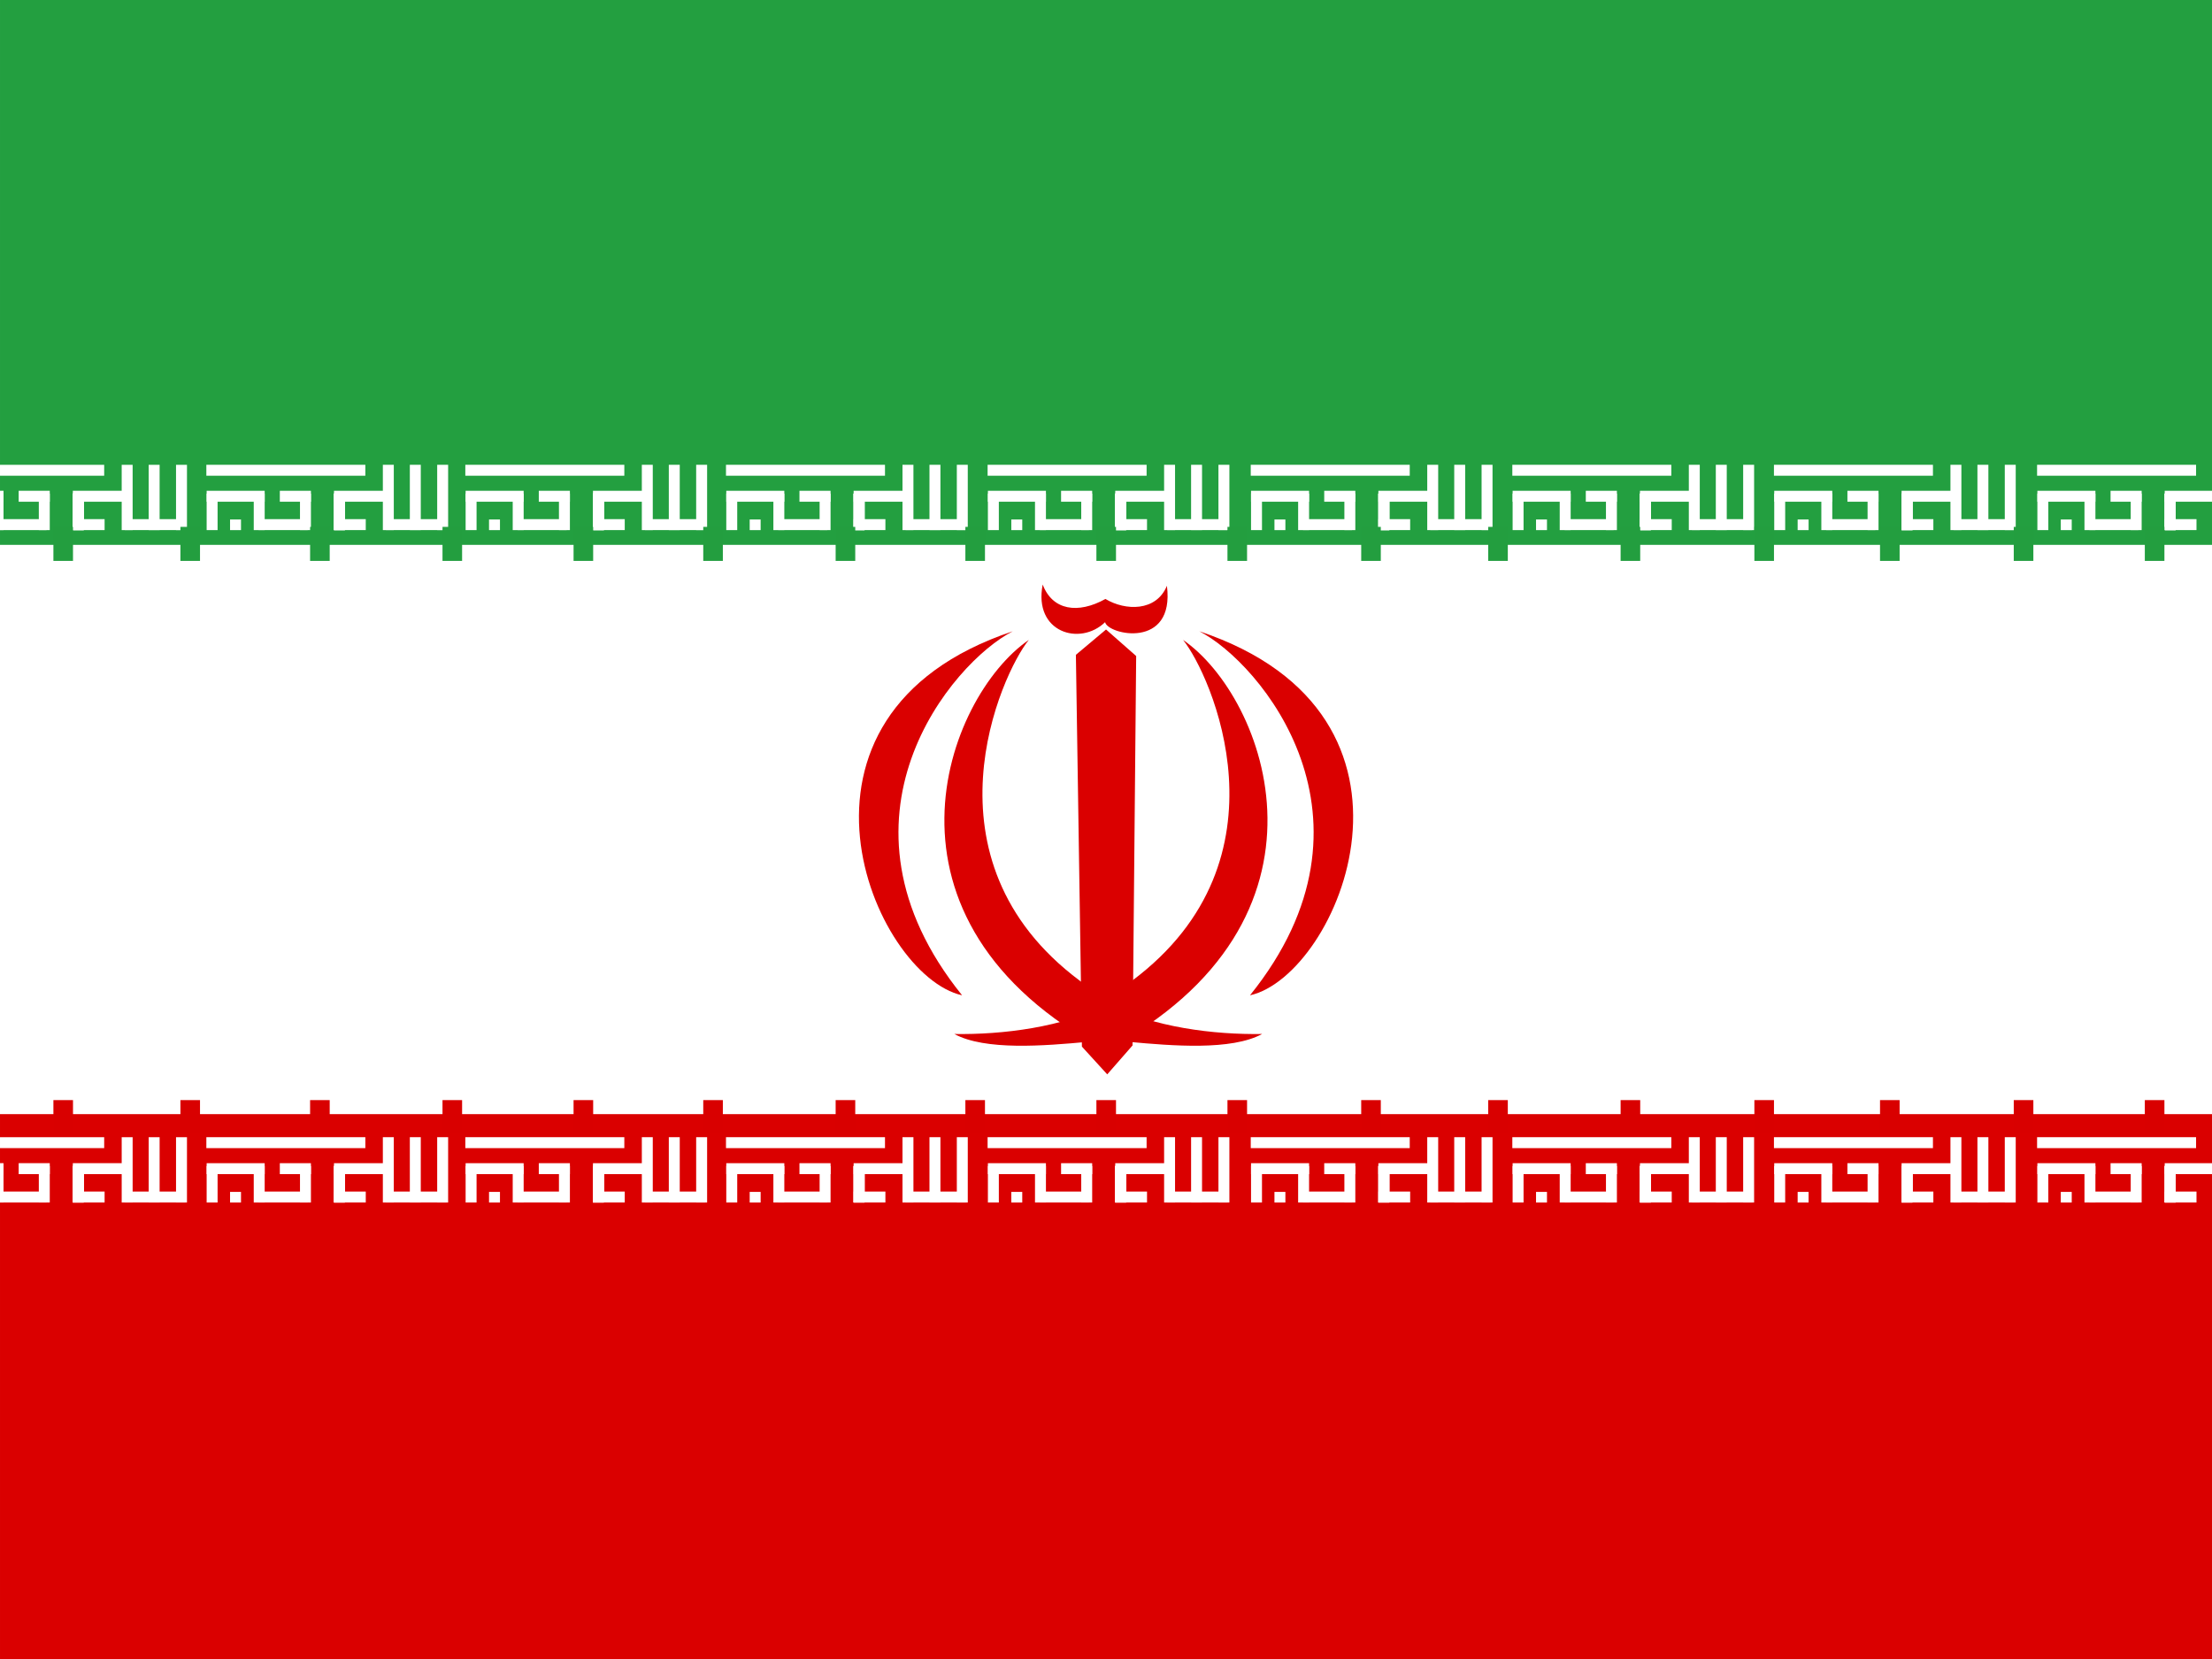
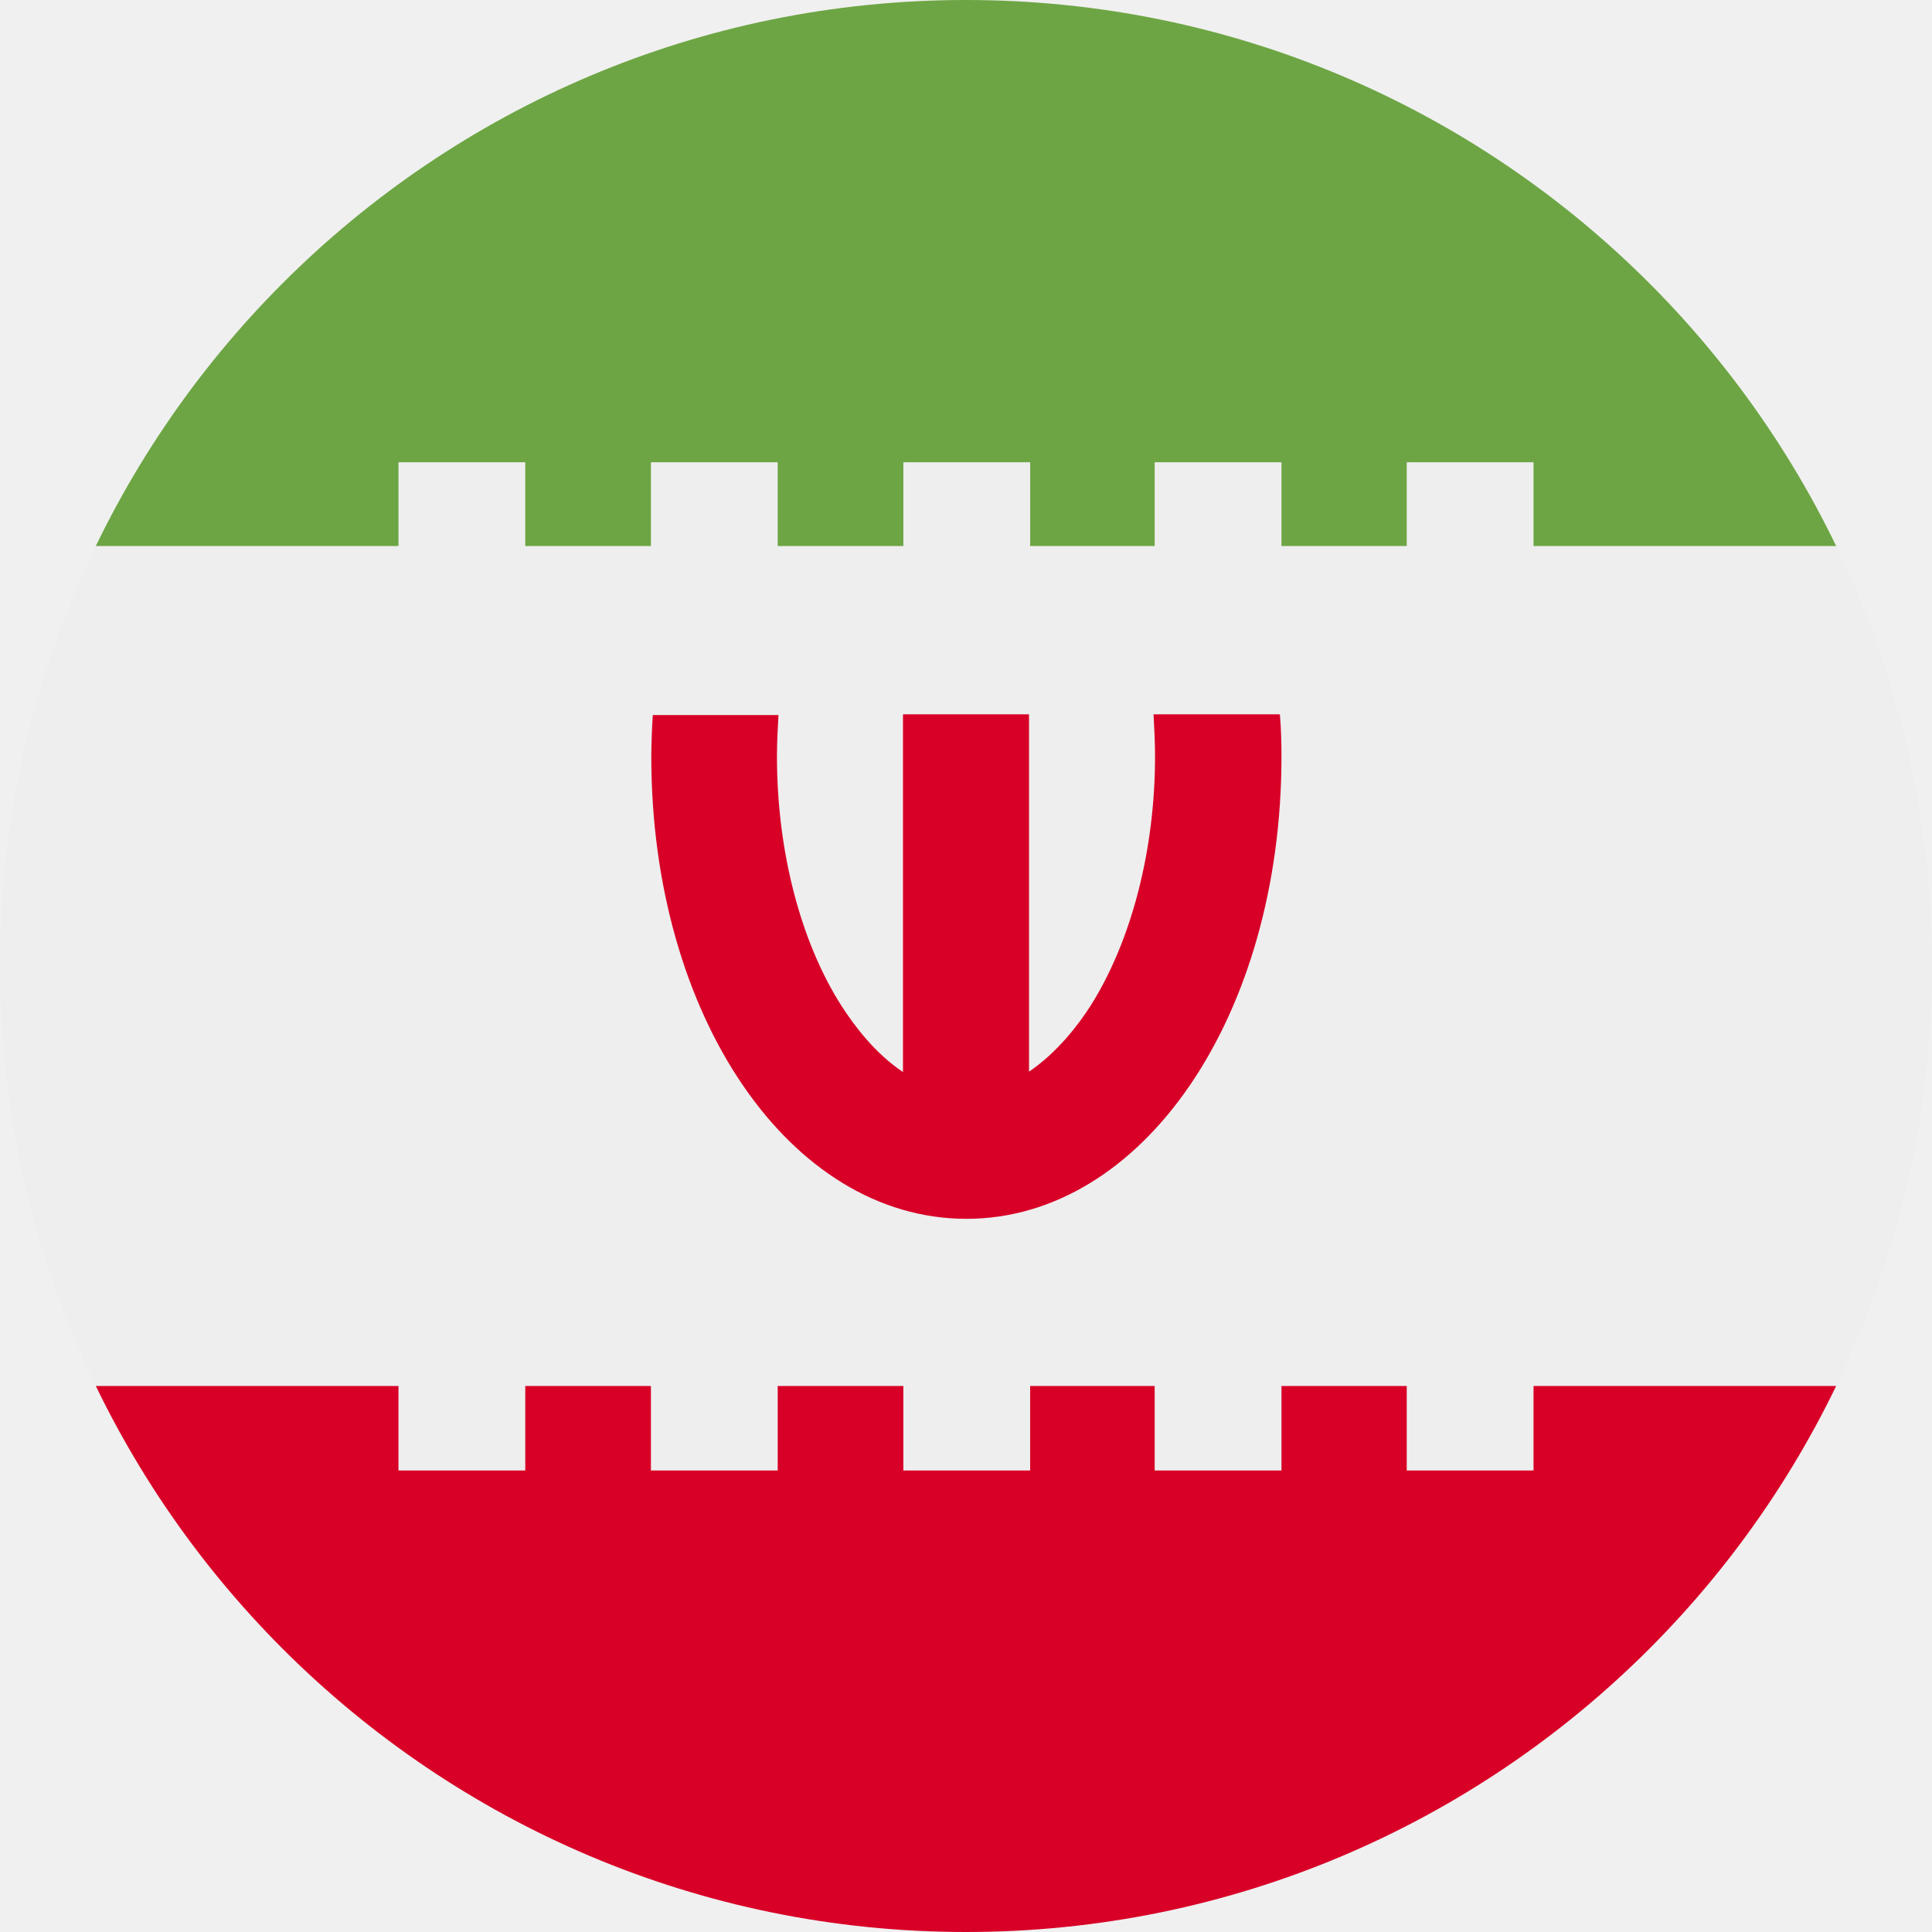
- <svg xmlns="http://www.w3.org/2000/svg" height="480" width="640" viewBox="0 0 640 480">
-   <defs>
-     <clipPath id="a">
-       <path fill-opacity=".67" d="M-85.311 0h682.67v512h-682.67z" />
-     </clipPath>
-   </defs>
-   <g clip-path="url(#a)" fill-rule="evenodd" transform="translate(79.98) scale(.9375)">
-     <path fill="#fff" d="M-191.96 0h896v512h-896z" />
-     <path fill="#da0000" d="M-191.96 343.84h896V512h-896z" />
-     <g stroke-width="1pt" fill="#fff">
-       <path d="M-21.628 350.958h49.07v3.377h-49.07zM-14.312 367.842h3.377v3.28h-3.377zM27.57 367.736v3.377h-9.807v-3.377zM32.844 350.958h3.377v20.16h-3.377z" />
-       <path d="M52.379 367.736v3.377H33.794v-3.377zM17.763 359.849h3.377v11.27h-3.377z" />
-       <path d="M49.614 350.958h3.377v20.16h-3.377zM41.172 350.958h3.377v20.16h-3.377zM-3.627 358.982v3.377h-17.91v-3.377zM35.673 358.982v3.377h-17.91v-3.377z" />
-       <path d="M17.763 359.849h3.377v11.27h-3.377z" />
-       <path d="M17.763 359.849h3.377v11.27h-3.377z" />
-       <path d="M17.763 359.849h3.377v11.27h-3.377zM-21.537 359.849h3.377v11.27h-3.377zM7.27 359.849h3.376v11.27H7.27zM-7.002 359.849h3.377v11.27h-3.377z" />
-       <path d="M9.639 367.736v3.377h-15.14v-3.377zM10.646 358.982v3.377H1.048v-3.377z" />
-     </g>
-     <g stroke-width="1pt" fill="#fff">
-       <path d="M-102.228 350.958h49.07v3.377h-49.07zM-94.912 367.842h3.377v3.28h-3.377zM-53.03 367.736v3.377h-9.807v-3.377zM-47.756 350.958h3.377v20.16h-3.377z" />
-       <path d="M-28.221 367.736v3.377h-18.585v-3.377zM-62.837 359.849h3.377v11.27h-3.377z" />
-       <path d="M-30.986 350.958h3.377v20.16h-3.377zM-39.428 350.958h3.377v20.16h-3.377zM-84.227 358.982v3.377h-17.91v-3.377zM-44.927 358.982v3.377h-17.91v-3.377z" />
-       <path d="M-62.837 359.849h3.377v11.27h-3.377z" />
-       <path d="M-62.837 359.849h3.377v11.27h-3.377z" />
-       <path d="M-62.837 359.849h3.377v11.27h-3.377zM-102.137 359.849h3.377v11.27h-3.377zM-73.33 359.849h3.376v11.27h-3.377zM-87.602 359.849h3.377v11.27h-3.377z" />
-       <path d="M-70.961 367.736v3.377h-15.14v-3.377zM-69.954 358.982v3.377h-9.598v-3.377z" />
-     </g>
-     <g stroke-width="1pt" fill="#fff">
-       <path d="M58.297 350.958h49.07v3.377h-49.07zM65.613 367.842h3.376v3.28h-3.376zM107.494 367.736v3.377h-9.807v-3.377zM112.769 350.958h3.377v20.16h-3.377z" />
-       <path d="M132.303 367.736v3.377H113.72v-3.377zM97.687 359.849h3.377v11.27h-3.377z" />
-       <path d="M129.539 350.958h3.377v20.16h-3.377zM121.097 350.958h3.377v20.16h-3.377zM76.298 358.982v3.377h-17.91v-3.377zM115.597 358.982v3.377h-17.91v-3.377z" />
-       <path d="M97.687 359.849h3.377v11.27h-3.377z" />
-       <path d="M97.687 359.849h3.377v11.27h-3.377z" />
-       <path d="M97.687 359.849h3.377v11.27h-3.377zM58.388 359.849h3.377v11.27h-3.377zM87.194 359.849h3.377v11.27h-3.377zM72.922 359.849H76.3v11.27h-3.377z" />
-       <path d="M89.563 367.736v3.377h-15.14v-3.377zM90.57 358.982v3.377h-9.598v-3.377z" />
-     </g>
-     <g stroke-width="1pt" fill="#fff">
-       <path d="M622.682 350.958h49.07v3.377h-49.07zM629.998 367.842h3.377v3.28h-3.377zM671.88 367.736v3.377h-9.807v-3.377zM677.154 350.958h3.377v20.16h-3.377z" />
-       <path d="M696.689 367.736v3.377h-18.585v-3.377zM662.073 359.849h3.377v11.27h-3.377z" />
-       <path d="M693.924 350.958h3.377v20.16h-3.377zM685.482 350.958h3.377v20.16h-3.377zM640.683 358.982v3.377h-17.91v-3.377zM679.983 358.982v3.377h-17.91v-3.377z" />
-       <path d="M662.073 359.849h3.377v11.27h-3.377z" />
-       <path d="M662.073 359.849h3.377v11.27h-3.377z" />
-       <path d="M662.073 359.849h3.377v11.27h-3.377zM622.773 359.849h3.377v11.27h-3.377zM651.58 359.849h3.376v11.27h-3.377zM637.308 359.849h3.377v11.27h-3.377z" />
-       <path d="M653.949 367.736v3.377h-15.14v-3.377zM654.956 358.982v3.377h-9.598v-3.377z" />
-     </g>
-     <g stroke-width="1pt" fill="#fff">
-       <path d="M138.742 350.958h49.07v3.377h-49.07zM146.058 367.842h3.377v3.28h-3.377zM187.94 367.736v3.377h-9.807v-3.377zM193.214 350.958h3.377v20.16h-3.377z" />
-       <path d="M212.749 367.736v3.377h-18.585v-3.377zM178.133 359.849h3.377v11.27h-3.377z" />
-       <path d="M209.984 350.958h3.377v20.16h-3.377zM201.542 350.958h3.377v20.16h-3.377zM156.743 358.982v3.377h-17.91v-3.377zM196.043 358.982v3.377h-17.91v-3.377z" />
-       <path d="M178.133 359.849h3.377v11.27h-3.377z" />
-       <path d="M178.133 359.849h3.377v11.27h-3.377z" />
-       <path d="M178.133 359.849h3.377v11.27h-3.377zM138.833 359.849h3.377v11.27h-3.377zM167.64 359.849h3.376v11.27h-3.377zM153.368 359.849h3.377v11.27h-3.377z" />
-       <path d="M170.009 367.736v3.377h-15.14v-3.377zM171.016 358.982v3.377h-9.598v-3.377z" />
-     </g>
-     <g stroke-width="1pt" fill="#fff">
-       <path d="M219.482 350.958h49.07v3.377h-49.07zM226.798 367.842h3.377v3.28h-3.377zM268.68 367.736v3.377h-9.807v-3.377zM273.954 350.958h3.377v20.16h-3.377z" />
-       <path d="M293.489 367.736v3.377h-18.585v-3.377zM258.873 359.849h3.377v11.27h-3.377z" />
-       <path d="M290.724 350.958h3.377v20.16h-3.377zM282.282 350.958h3.377v20.16h-3.377zM237.483 358.982v3.377h-17.91v-3.377zM276.783 358.982v3.377h-17.91v-3.377z" />
-       <path d="M258.873 359.849h3.377v11.27h-3.377z" />
-       <path d="M258.873 359.849h3.377v11.27h-3.377z" />
-       <path d="M258.873 359.849h3.377v11.27h-3.377zM219.573 359.849h3.377v11.27h-3.377zM248.38 359.849h3.376v11.27h-3.377zM234.108 359.849h3.377v11.27h-3.377z" />
-       <path d="M250.749 367.736v3.377h-15.14v-3.377zM251.756 358.982v3.377h-9.598v-3.377z" />
-     </g>
-     <path fill="#239f40" d="M-191.96 0h896v168.16h-896z" />
-     <g stroke-width="1pt" fill="#fff">
-       <path d="M300.692 350.958h49.07v3.377h-49.07zM308.008 367.842h3.377v3.28h-3.377zM349.89 367.736v3.377h-9.807v-3.377zM355.164 350.958h3.377v20.16h-3.377z" />
-       <path d="M374.699 367.736v3.377h-18.585v-3.377zM340.083 359.849h3.377v11.27h-3.377z" />
-       <path d="M371.934 350.958h3.377v20.16h-3.377zM363.492 350.958h3.377v20.16h-3.377zM318.693 358.982v3.377h-17.91v-3.377zM357.993 358.982v3.377h-17.91v-3.377z" />
-       <path d="M340.083 359.849h3.377v11.27h-3.377z" />
-       <path d="M340.083 359.849h3.377v11.27h-3.377z" />
-       <path d="M340.083 359.849h3.377v11.27h-3.377zM300.783 359.849h3.377v11.27h-3.377zM329.59 359.849h3.376v11.27h-3.377zM315.318 359.849h3.377v11.27h-3.377z" />
-       <path d="M331.959 367.736v3.377h-15.14v-3.377zM332.966 358.982v3.377h-9.598v-3.377z" />
-     </g>
-     <g stroke-width="1pt" fill="#fff">
-       <path d="M381.422 350.958h49.07v3.377h-49.07zM388.738 367.842h3.377v3.28h-3.377zM430.62 367.736v3.377h-9.807v-3.377zM435.894 350.958h3.377v20.16h-3.377z" />
-       <path d="M455.429 367.736v3.377h-18.585v-3.377zM420.813 359.849h3.377v11.27h-3.377z" />
-       <path d="M452.664 350.958h3.377v20.16h-3.377zM444.222 350.958h3.377v20.16h-3.377zM399.423 358.982v3.377h-17.91v-3.377zM438.723 358.982v3.377h-17.91v-3.377z" />
-       <path d="M420.813 359.849h3.377v11.27h-3.377z" />
-       <path d="M420.813 359.849h3.377v11.27h-3.377z" />
-       <path d="M420.813 359.849h3.377v11.27h-3.377zM381.513 359.849h3.377v11.27h-3.377zM410.32 359.849h3.376v11.27h-3.377zM396.048 359.849h3.377v11.27h-3.377z" />
-       <path d="M412.689 367.736v3.377h-15.14v-3.377zM413.696 358.982v3.377h-9.598v-3.377z" />
-     </g>
-     <g stroke-width="1pt" fill="#fff">
-       <path d="M462.162 350.958h49.07v3.377h-49.07zM469.478 367.842h3.377v3.28h-3.377zM511.36 367.736v3.377h-9.807v-3.377zM516.634 350.958h3.377v20.16h-3.377z" />
-       <path d="M536.169 367.736v3.377h-18.585v-3.377zM501.553 359.849h3.377v11.27h-3.377z" />
-       <path d="M533.404 350.958h3.377v20.16h-3.377zM524.962 350.958h3.377v20.16h-3.377zM480.163 358.982v3.377h-17.91v-3.377zM519.463 358.982v3.377h-17.91v-3.377z" />
-       <path d="M501.553 359.849h3.377v11.27h-3.377z" />
-       <path d="M501.553 359.849h3.377v11.27h-3.377z" />
-       <path d="M501.553 359.849h3.377v11.27h-3.377zM462.253 359.849h3.377v11.27h-3.377zM491.06 359.849h3.376v11.27h-3.377zM476.788 359.849h3.377v11.27h-3.377z" />
-       <path d="M493.429 367.736v3.377h-15.14v-3.377zM494.436 358.982v3.377h-9.598v-3.377z" />
-     </g>
-     <g stroke-width="1pt" fill="#fff">
-       <path d="M543.372 350.958h49.07v3.377h-49.07zM550.688 367.842h3.377v3.28h-3.377zM592.57 367.736v3.377h-9.807v-3.377zM597.844 350.958h3.377v20.16h-3.377z" />
-       <path d="M617.379 367.736v3.377h-18.585v-3.377zM582.763 359.849h3.377v11.27h-3.377z" />
-       <path d="M614.614 350.958h3.377v20.16h-3.377zM606.172 350.958h3.377v20.16h-3.377zM561.373 358.982v3.377h-17.91v-3.377zM600.673 358.982v3.377h-17.91v-3.377z" />
-       <path d="M582.763 359.849h3.377v11.27h-3.377z" />
-       <path d="M582.763 359.849h3.377v11.27h-3.377z" />
-       <path d="M582.763 359.849h3.377v11.27h-3.377zM543.463 359.849h3.377v11.27h-3.377zM572.27 359.849h3.376v11.27h-3.377zM557.998 359.849h3.377v11.27h-3.377z" />
-       <path d="M574.639 367.736v3.377h-15.14v-3.377zM575.646 358.982v3.377h-9.598v-3.377z" />
-     </g>
-     <g stroke-width="1pt" fill="#fff">
-       <path d="M-183.788 350.958h49.07v3.377h-49.07zM-176.472 367.842h3.377v3.28h-3.377zM-134.59 367.736v3.377h-9.807v-3.377zM-129.316 350.958h3.377v20.16h-3.377z" />
-       <path d="M-109.781 367.736v3.377h-18.585v-3.377zM-144.397 359.849h3.377v11.27h-3.377z" />
-       <path d="M-112.546 350.958h3.377v20.16h-3.377zM-120.988 350.958h3.377v20.16h-3.377zM-165.787 358.982v3.377h-17.91v-3.377zM-126.487 358.982v3.377h-17.91v-3.377z" />
-       <path d="M-144.397 359.849h3.377v11.27h-3.377z" />
-       <path d="M-144.397 359.849h3.377v11.27h-3.377z" />
-       <path d="M-144.397 359.849h3.377v11.27h-3.377zM-183.697 359.849h3.377v11.27h-3.377zM-154.89 359.849h3.376v11.27h-3.377zM-169.162 359.849h3.377v11.27h-3.377z" />
-       <path d="M-152.521 367.736v3.377h-15.14v-3.377zM-151.514 358.982v3.377h-9.598v-3.377z" />
-     </g>
-     <g stroke-width="1pt" fill="#fff">
-       <path d="M-21.628 143.442h49.07v3.377h-49.07zM-14.312 160.326h3.377v3.28h-3.377zM27.57 160.22v3.377h-9.807v-3.377zM32.844 143.442h3.377v20.16h-3.377z" />
-       <path d="M52.379 160.22v3.377H33.794v-3.377zM17.763 152.333h3.377v11.27h-3.377z" />
-       <path d="M49.614 143.442h3.377v20.16h-3.377zM41.172 143.442h3.377v20.16h-3.377zM-3.627 151.466v3.377h-17.91v-3.377zM35.673 151.466v3.377h-17.91v-3.377z" />
-       <path d="M17.763 152.333h3.377v11.27h-3.377z" />
-       <path d="M17.763 152.333h3.377v11.27h-3.377z" />
-       <path d="M17.763 152.333h3.377v11.27h-3.377zM-21.537 152.333h3.377v11.27h-3.377zM7.27 152.333h3.376v11.27H7.27zM-7.002 152.333h3.377v11.27h-3.377z" />
-       <path d="M9.639 160.22v3.377h-15.14v-3.377zM10.646 151.466v3.377H1.048v-3.377z" />
-     </g>
-     <g stroke-width="1pt" fill="#fff">
-       <path d="M-102.228 143.442h49.07v3.377h-49.07zM-94.912 160.326h3.377v3.28h-3.377zM-53.03 160.22v3.377h-9.807v-3.377zM-47.756 143.442h3.377v20.16h-3.377z" />
-       <path d="M-28.221 160.22v3.377h-18.585v-3.377zM-62.837 152.333h3.377v11.27h-3.377z" />
-       <path d="M-30.986 143.442h3.377v20.16h-3.377zM-39.428 143.442h3.377v20.16h-3.377zM-84.227 151.466v3.377h-17.91v-3.377zM-44.927 151.466v3.377h-17.91v-3.377z" />
-       <path d="M-62.837 152.333h3.377v11.27h-3.377z" />
-       <path d="M-62.837 152.333h3.377v11.27h-3.377z" />
-       <path d="M-62.837 152.333h3.377v11.27h-3.377zM-102.137 152.333h3.377v11.27h-3.377zM-73.33 152.333h3.376v11.27h-3.377zM-87.602 152.333h3.377v11.27h-3.377z" />
-       <path d="M-70.961 160.22v3.377h-15.14v-3.377zM-69.954 151.466v3.377h-9.598v-3.377z" />
-     </g>
-     <g stroke-width="1pt" fill="#fff">
-       <path d="M58.297 143.442h49.07v3.377h-49.07zM65.613 160.326h3.376v3.28h-3.376zM107.494 160.22v3.377h-9.807v-3.377zM112.769 143.442h3.377v20.16h-3.377z" />
-       <path d="M132.303 160.22v3.377H113.72v-3.377zM97.687 152.333h3.377v11.27h-3.377z" />
-       <path d="M129.539 143.442h3.377v20.16h-3.377zM121.097 143.442h3.377v20.16h-3.377zM76.298 151.466v3.377h-17.91v-3.377zM115.597 151.466v3.377h-17.91v-3.377z" />
-       <path d="M97.687 152.333h3.377v11.27h-3.377z" />
-       <path d="M97.687 152.333h3.377v11.27h-3.377z" />
-       <path d="M97.687 152.333h3.377v11.27h-3.377zM58.388 152.333h3.377v11.27h-3.377zM87.194 152.333h3.377v11.27h-3.377zM72.922 152.333H76.3v11.27h-3.377z" />
-       <path d="M89.563 160.22v3.377h-15.14v-3.377zM90.57 151.466v3.377h-9.598v-3.377z" />
-     </g>
-     <g stroke-width="1pt" fill="#fff">
-       <path d="M622.682 143.442h49.07v3.377h-49.07zM629.998 160.326h3.377v3.28h-3.377zM671.88 160.22v3.377h-9.807v-3.377zM677.154 143.442h3.377v20.16h-3.377z" />
-       <path d="M696.689 160.22v3.377h-18.585v-3.377zM662.073 152.333h3.377v11.27h-3.377z" />
-       <path d="M693.924 143.442h3.377v20.16h-3.377zM685.482 143.442h3.377v20.16h-3.377zM640.683 151.466v3.377h-17.91v-3.377zM679.983 151.466v3.377h-17.91v-3.377z" />
-       <path d="M662.073 152.333h3.377v11.27h-3.377z" />
-       <path d="M662.073 152.333h3.377v11.27h-3.377z" />
-       <path d="M662.073 152.333h3.377v11.27h-3.377zM622.773 152.333h3.377v11.27h-3.377zM651.58 152.333h3.376v11.27h-3.377zM637.308 152.333h3.377v11.27h-3.377z" />
-       <path d="M653.949 160.22v3.377h-15.14v-3.377zM654.956 151.466v3.377h-9.598v-3.377z" />
-     </g>
-     <g stroke-width="1pt" fill="#fff">
-       <path d="M138.742 143.442h49.07v3.377h-49.07zM146.058 160.326h3.377v3.28h-3.377zM187.94 160.22v3.377h-9.807v-3.377zM193.214 143.442h3.377v20.16h-3.377z" />
-       <path d="M212.749 160.22v3.377h-18.585v-3.377zM178.133 152.333h3.377v11.27h-3.377z" />
-       <path d="M209.984 143.442h3.377v20.16h-3.377zM201.542 143.442h3.377v20.16h-3.377zM156.743 151.466v3.377h-17.91v-3.377zM196.043 151.466v3.377h-17.91v-3.377z" />
-       <path d="M178.133 152.333h3.377v11.27h-3.377z" />
-       <path d="M178.133 152.333h3.377v11.27h-3.377z" />
-       <path d="M178.133 152.333h3.377v11.27h-3.377zM138.833 152.333h3.377v11.27h-3.377zM167.64 152.333h3.376v11.27h-3.377zM153.368 152.333h3.377v11.27h-3.377z" />
-       <path d="M170.009 160.22v3.377h-15.14v-3.377zM171.016 151.466v3.377h-9.598v-3.377z" />
-     </g>
-     <g stroke-width="1pt" fill="#fff">
-       <path d="M219.482 143.442h49.07v3.377h-49.07zM226.798 160.326h3.377v3.28h-3.377zM268.68 160.22v3.377h-9.807v-3.377zM273.954 143.442h3.377v20.16h-3.377z" />
-       <path d="M293.489 160.22v3.377h-18.585v-3.377zM258.873 152.333h3.377v11.27h-3.377z" />
-       <path d="M290.724 143.442h3.377v20.16h-3.377zM282.282 143.442h3.377v20.16h-3.377zM237.483 151.466v3.377h-17.91v-3.377zM276.783 151.466v3.377h-17.91v-3.377z" />
-       <path d="M258.873 152.333h3.377v11.27h-3.377z" />
-       <path d="M258.873 152.333h3.377v11.27h-3.377z" />
-       <path d="M258.873 152.333h3.377v11.27h-3.377zM219.573 152.333h3.377v11.27h-3.377zM248.38 152.333h3.376v11.27h-3.377zM234.108 152.333h3.377v11.27h-3.377z" />
-       <path d="M250.749 160.22v3.377h-15.14v-3.377zM251.756 151.466v3.377h-9.598v-3.377z" />
-     </g>
-     <g stroke-width="1pt" fill="#fff">
-       <path d="M300.692 143.442h49.07v3.377h-49.07zM308.008 160.326h3.377v3.28h-3.377zM349.89 160.22v3.377h-9.807v-3.377zM355.164 143.442h3.377v20.16h-3.377z" />
-       <path d="M374.699 160.22v3.377h-18.585v-3.377zM340.083 152.333h3.377v11.27h-3.377z" />
-       <path d="M371.934 143.442h3.377v20.16h-3.377zM363.492 143.442h3.377v20.16h-3.377zM318.693 151.466v3.377h-17.91v-3.377zM357.993 151.466v3.377h-17.91v-3.377z" />
-       <path d="M340.083 152.333h3.377v11.27h-3.377z" />
-       <path d="M340.083 152.333h3.377v11.27h-3.377z" />
-       <path d="M340.083 152.333h3.377v11.27h-3.377zM300.783 152.333h3.377v11.27h-3.377zM329.59 152.333h3.376v11.27h-3.377zM315.318 152.333h3.377v11.27h-3.377z" />
-       <path d="M331.959 160.22v3.377h-15.14v-3.377zM332.966 151.466v3.377h-9.598v-3.377z" />
-     </g>
-     <g stroke-width="1pt" fill="#fff">
-       <path d="M381.422 143.442h49.07v3.377h-49.07zM388.738 160.326h3.377v3.28h-3.377zM430.62 160.22v3.377h-9.807v-3.377zM435.894 143.442h3.377v20.16h-3.377z" />
-       <path d="M455.429 160.22v3.377h-18.585v-3.377zM420.813 152.333h3.377v11.27h-3.377z" />
-       <path d="M452.664 143.442h3.377v20.16h-3.377zM444.222 143.442h3.377v20.16h-3.377zM399.423 151.466v3.377h-17.91v-3.377zM438.723 151.466v3.377h-17.91v-3.377z" />
-       <path d="M420.813 152.333h3.377v11.27h-3.377z" />
-       <path d="M420.813 152.333h3.377v11.27h-3.377z" />
-       <path d="M420.813 152.333h3.377v11.27h-3.377zM381.513 152.333h3.377v11.27h-3.377zM410.32 152.333h3.376v11.27h-3.377zM396.048 152.333h3.377v11.27h-3.377z" />
-       <path d="M412.689 160.22v3.377h-15.14v-3.377zM413.696 151.466v3.377h-9.598v-3.377z" />
-     </g>
-     <g stroke-width="1pt" fill="#fff">
-       <path d="M462.162 143.442h49.07v3.377h-49.07zM469.478 160.326h3.377v3.28h-3.377zM511.36 160.22v3.377h-9.807v-3.377zM516.634 143.442h3.377v20.16h-3.377z" />
-       <path d="M536.169 160.22v3.377h-18.585v-3.377zM501.553 152.333h3.377v11.27h-3.377z" />
-       <path d="M533.404 143.442h3.377v20.16h-3.377zM524.962 143.442h3.377v20.16h-3.377zM480.163 151.466v3.377h-17.91v-3.377zM519.463 151.466v3.377h-17.91v-3.377z" />
-       <path d="M501.553 152.333h3.377v11.27h-3.377z" />
-       <path d="M501.553 152.333h3.377v11.27h-3.377z" />
-       <path d="M501.553 152.333h3.377v11.27h-3.377zM462.253 152.333h3.377v11.27h-3.377zM491.06 152.333h3.376v11.27h-3.377zM476.788 152.333h3.377v11.27h-3.377z" />
-       <path d="M493.429 160.22v3.377h-15.14v-3.377zM494.436 151.466v3.377h-9.598v-3.377z" />
-     </g>
-     <g stroke-width="1pt" fill="#fff">
-       <path d="M543.372 143.442h49.07v3.377h-49.07zM550.688 160.326h3.377v3.28h-3.377zM592.57 160.22v3.377h-9.807v-3.377zM597.844 143.442h3.377v20.16h-3.377z" />
-       <path d="M617.379 160.22v3.377h-18.585v-3.377zM582.763 152.333h3.377v11.27h-3.377z" />
-       <path d="M614.614 143.442h3.377v20.16h-3.377zM606.172 143.442h3.377v20.16h-3.377zM561.373 151.466v3.377h-17.91v-3.377zM600.673 151.466v3.377h-17.91v-3.377z" />
-       <path d="M582.763 152.333h3.377v11.27h-3.377z" />
-       <path d="M582.763 152.333h3.377v11.27h-3.377z" />
-       <path d="M582.763 152.333h3.377v11.27h-3.377zM543.463 152.333h3.377v11.27h-3.377zM572.27 152.333h3.376v11.27h-3.377zM557.998 152.333h3.377v11.27h-3.377z" />
-       <path d="M574.639 160.22v3.377h-15.14v-3.377zM575.646 151.466v3.377h-9.598v-3.377z" />
-     </g>
-     <g stroke-width="1pt" fill="#fff">
-       <path d="M-183.788 143.442h49.07v3.377h-49.07zM-176.472 160.326h3.377v3.28h-3.377zM-134.59 160.22v3.377h-9.807v-3.377zM-129.316 143.442h3.377v20.16h-3.377z" />
-       <path d="M-109.781 160.22v3.377h-18.585v-3.377zM-144.397 152.333h3.377v11.27h-3.377z" />
-       <path d="M-112.546 143.442h3.377v20.16h-3.377zM-120.988 143.442h3.377v20.16h-3.377zM-165.787 151.466v3.377h-17.91v-3.377zM-126.487 151.466v3.377h-17.91v-3.377z" />
-       <path d="M-144.397 152.333h3.377v11.27h-3.377z" />
-       <path d="M-144.397 152.333h3.377v11.27h-3.377z" />
-       <path d="M-144.397 152.333h3.377v11.27h-3.377zM-183.697 152.333h3.377v11.27h-3.377zM-154.89 152.333h3.376v11.27h-3.377zM-169.162 152.333h3.377v11.27h-3.377z" />
-       <path d="M-152.521 160.22v3.377h-15.14v-3.377zM-151.514 151.466v3.377h-9.598v-3.377z" />
-     </g>
-     <g stroke-width="1pt" fill="#d90000">
-       <path d="M-68.83 339.507h6.048v10.505h-6.048zM91.702 339.507h6.048v10.505h-6.048zM-192.003 339.507h6.048v10.505h-6.048zM-110.528 339.507h6.048v10.505h-6.048zM-29.633 339.507h6.048v10.505h-6.048zM10.391 339.507h6.049v10.505H10.39zM51.252 339.507H57.3v10.505h-6.048zM131.727 339.507h6.048v10.505h-6.048zM334.783 339.507h6.048v10.505h-6.048zM172.586 339.507h6.048v10.505h-6.048zM212.621 339.507h6.048v10.505h-6.048zM253.059 339.507h6.048v10.505h-6.048zM293.507 339.507h6.048v10.505h-6.048zM616.65 339.507h6.047v10.505h-6.048zM373.98 339.507h6.048v10.505h-6.048zM414.84 339.507h6.049v10.505h-6.049zM456.124 339.507h6.049v10.505h-6.049zM494.9 339.507h6.049v10.505H494.9zM536.174 339.507h6.048v10.505h-6.048zM576.622 339.507h6.048v10.505h-6.048zM696.296 339.507h6.048v10.505h-6.048zM657.518 339.507h6.048v10.505h-6.048zM-151.39 339.507h6.048v10.505h-6.048z" />
-     </g>
-     <g stroke-width="1pt" fill="#239e3f">
-       <path d="M-68.83 162.607h6.048v10.505h-6.048zM91.702 162.607h6.048v10.505h-6.048zM-192.003 162.607h6.048v10.505h-6.048zM-110.528 162.607h6.048v10.505h-6.048zM-29.633 162.607h6.048v10.505h-6.048zM10.391 162.607h6.049v10.505H10.39zM51.252 162.607H57.3v10.505h-6.048zM131.727 162.607h6.048v10.505h-6.048zM334.783 162.607h6.048v10.505h-6.048zM172.586 162.607h6.048v10.505h-6.048zM212.621 162.607h6.048v10.505h-6.048zM253.059 162.607h6.048v10.505h-6.048zM293.507 162.607h6.048v10.505h-6.048zM616.65 162.607h6.047v10.505h-6.048zM373.98 162.607h6.048v10.505h-6.048zM414.84 162.607h6.049v10.505h-6.049zM456.124 162.607h6.049v10.505h-6.049zM494.9 162.607h6.049v10.505H494.9zM536.174 162.607h6.048v10.505h-6.048zM576.622 162.607h6.048v10.505h-6.048zM696.296 162.607h6.048v10.505h-6.048zM657.518 162.607h6.048v10.505h-6.048zM-151.39 162.607h6.048v10.505h-6.048z" />
-     </g>
-     <g fill="#da0000">
-       <path d="M279.8 197.489c8.453 10.36 34.511 67.652-15.73 105.18-23.62 17.777-8.994 18.675-8.296 21.663 37.966-20.167 50.366-47.49 50.078-71.966-.29-24.476-13.266-46.102-26.052-54.873z" />
-       <path d="M284.826 194.826c18.75 9.6 59.553 57.879 15.635 112.344 27.288-6.056 61.98-86.417-15.635-112.344zM227.245 194.826c-18.749 9.6-59.553 57.879-15.635 112.344-27.288-6.056-61.98-86.417 15.635-112.344z" />
-       <path d="M232.2 197.489c-8.454 10.36-34.512 67.652 15.73 105.18 23.618 17.777 8.993 18.675 8.294 21.663-37.965-20.167-50.365-47.49-50.077-71.966.289-24.476 13.265-46.102 26.052-54.873z" />
-       <path d="M304.198 319.111c-14.86.236-33.593-2.047-47.486-9.267 2.288 4.45 4.189 7.252 6.477 11.701 13.25 1.222 31.535 2.734 41.01-2.434zM209.225 319.111c14.86.236 33.593-2.047 47.487-9.267-2.289 4.45-4.19 7.252-6.478 11.701-13.25 1.222-31.535 2.734-41.01-2.434zM236.482 180.397c3.011 8.002 10.91 9.165 19.365 4.454 6.161 3.697 15.69 3.93 18.976-4.067 2.499 19.784-18.305 15.104-19.08 11.231-7.745 7.487-22.165 3.163-19.26-11.618z" />
-       <path d="M256.402 331.569l7.813-8.93 1.117-120.178-9.302-8.185-9.3 7.813 1.859 120.92 7.813 8.558z" />
-     </g>
+ <svg xmlns="http://www.w3.org/2000/svg" width="512" height="512" viewBox="0 0 512 512">
+   <mask id="a">
+     <circle cx="256" cy="256" r="256" fill="#fff" />
+   </mask>
+   <g mask="url(#a)">
+     <path fill="#eee" d="M0 144.7 258.8 39.6 512 144.7v222.6L257 493 0 367.3z" />
+     <path fill="#6da544" d="M0 0v144.7h105.6v-22.2h33.6v22.2h33.3v-22.2h33.6v22.2h33.3v-22.2H273v22.2h33v-22.2h33.6v22.2h33.2v-22.2h33.6v22.2H512V0z" />
+     <path fill="#d80027" d="M0 367.3V512h512V367.3H406.4v22.4h-33.6v-22.4h-33.2v22.4H306v-22.4h-33v22.4h-33.6v-22.4h-33.3v22.4h-33.6v-22.4h-33.3v22.4h-33.6v-22.4zm339.1-178h-33.4c.2 3.7.4 7.4.4 11.1 0 24.8-6.2 48.8-17 66-3.3 5.2-9 12.6-16.4 17.6v-94.7h-33.4v94.8c-7.5-5-13-12.4-16.4-17.7-10.8-17-17-41-17-65.9 0-3.7.2-7.4.4-11H173a190 190 0 0 0-.4 11c0 68.7 36.7 122.5 83.5 122.5s83.5-53.8 83.5-122.5c0-3.7-.1-7.4-.4-11z" />
  </g>
</svg>
